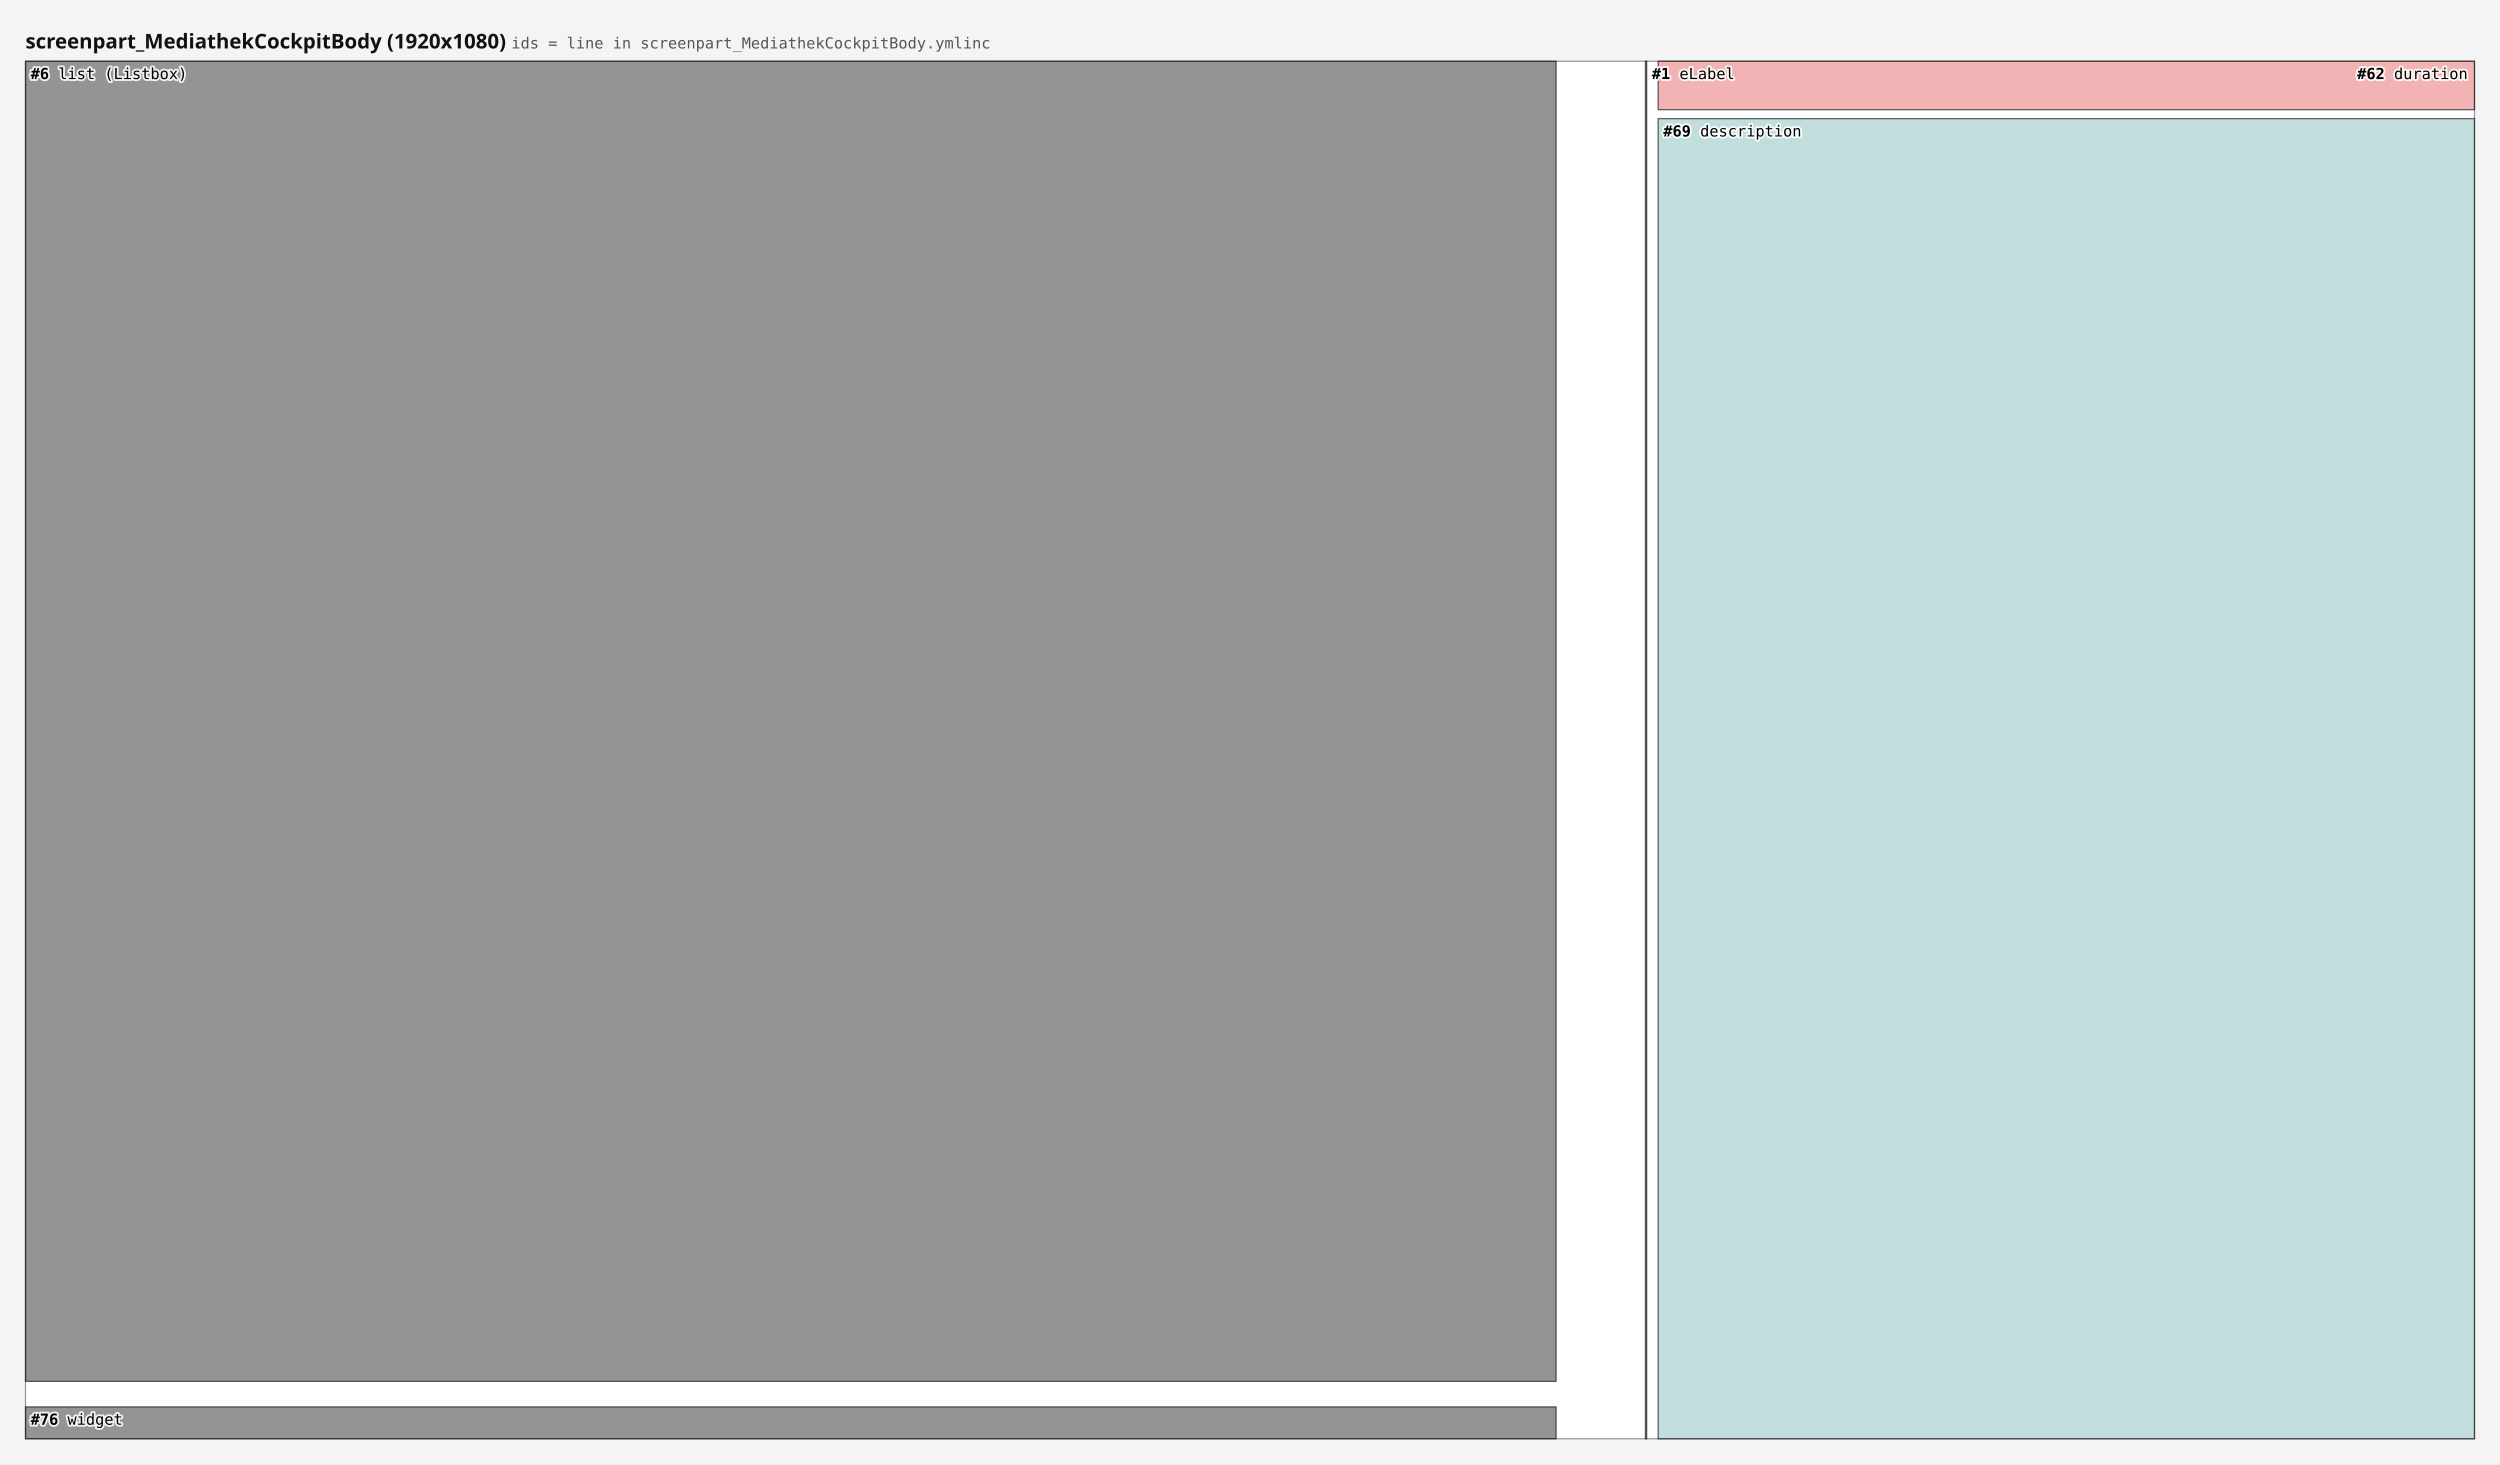
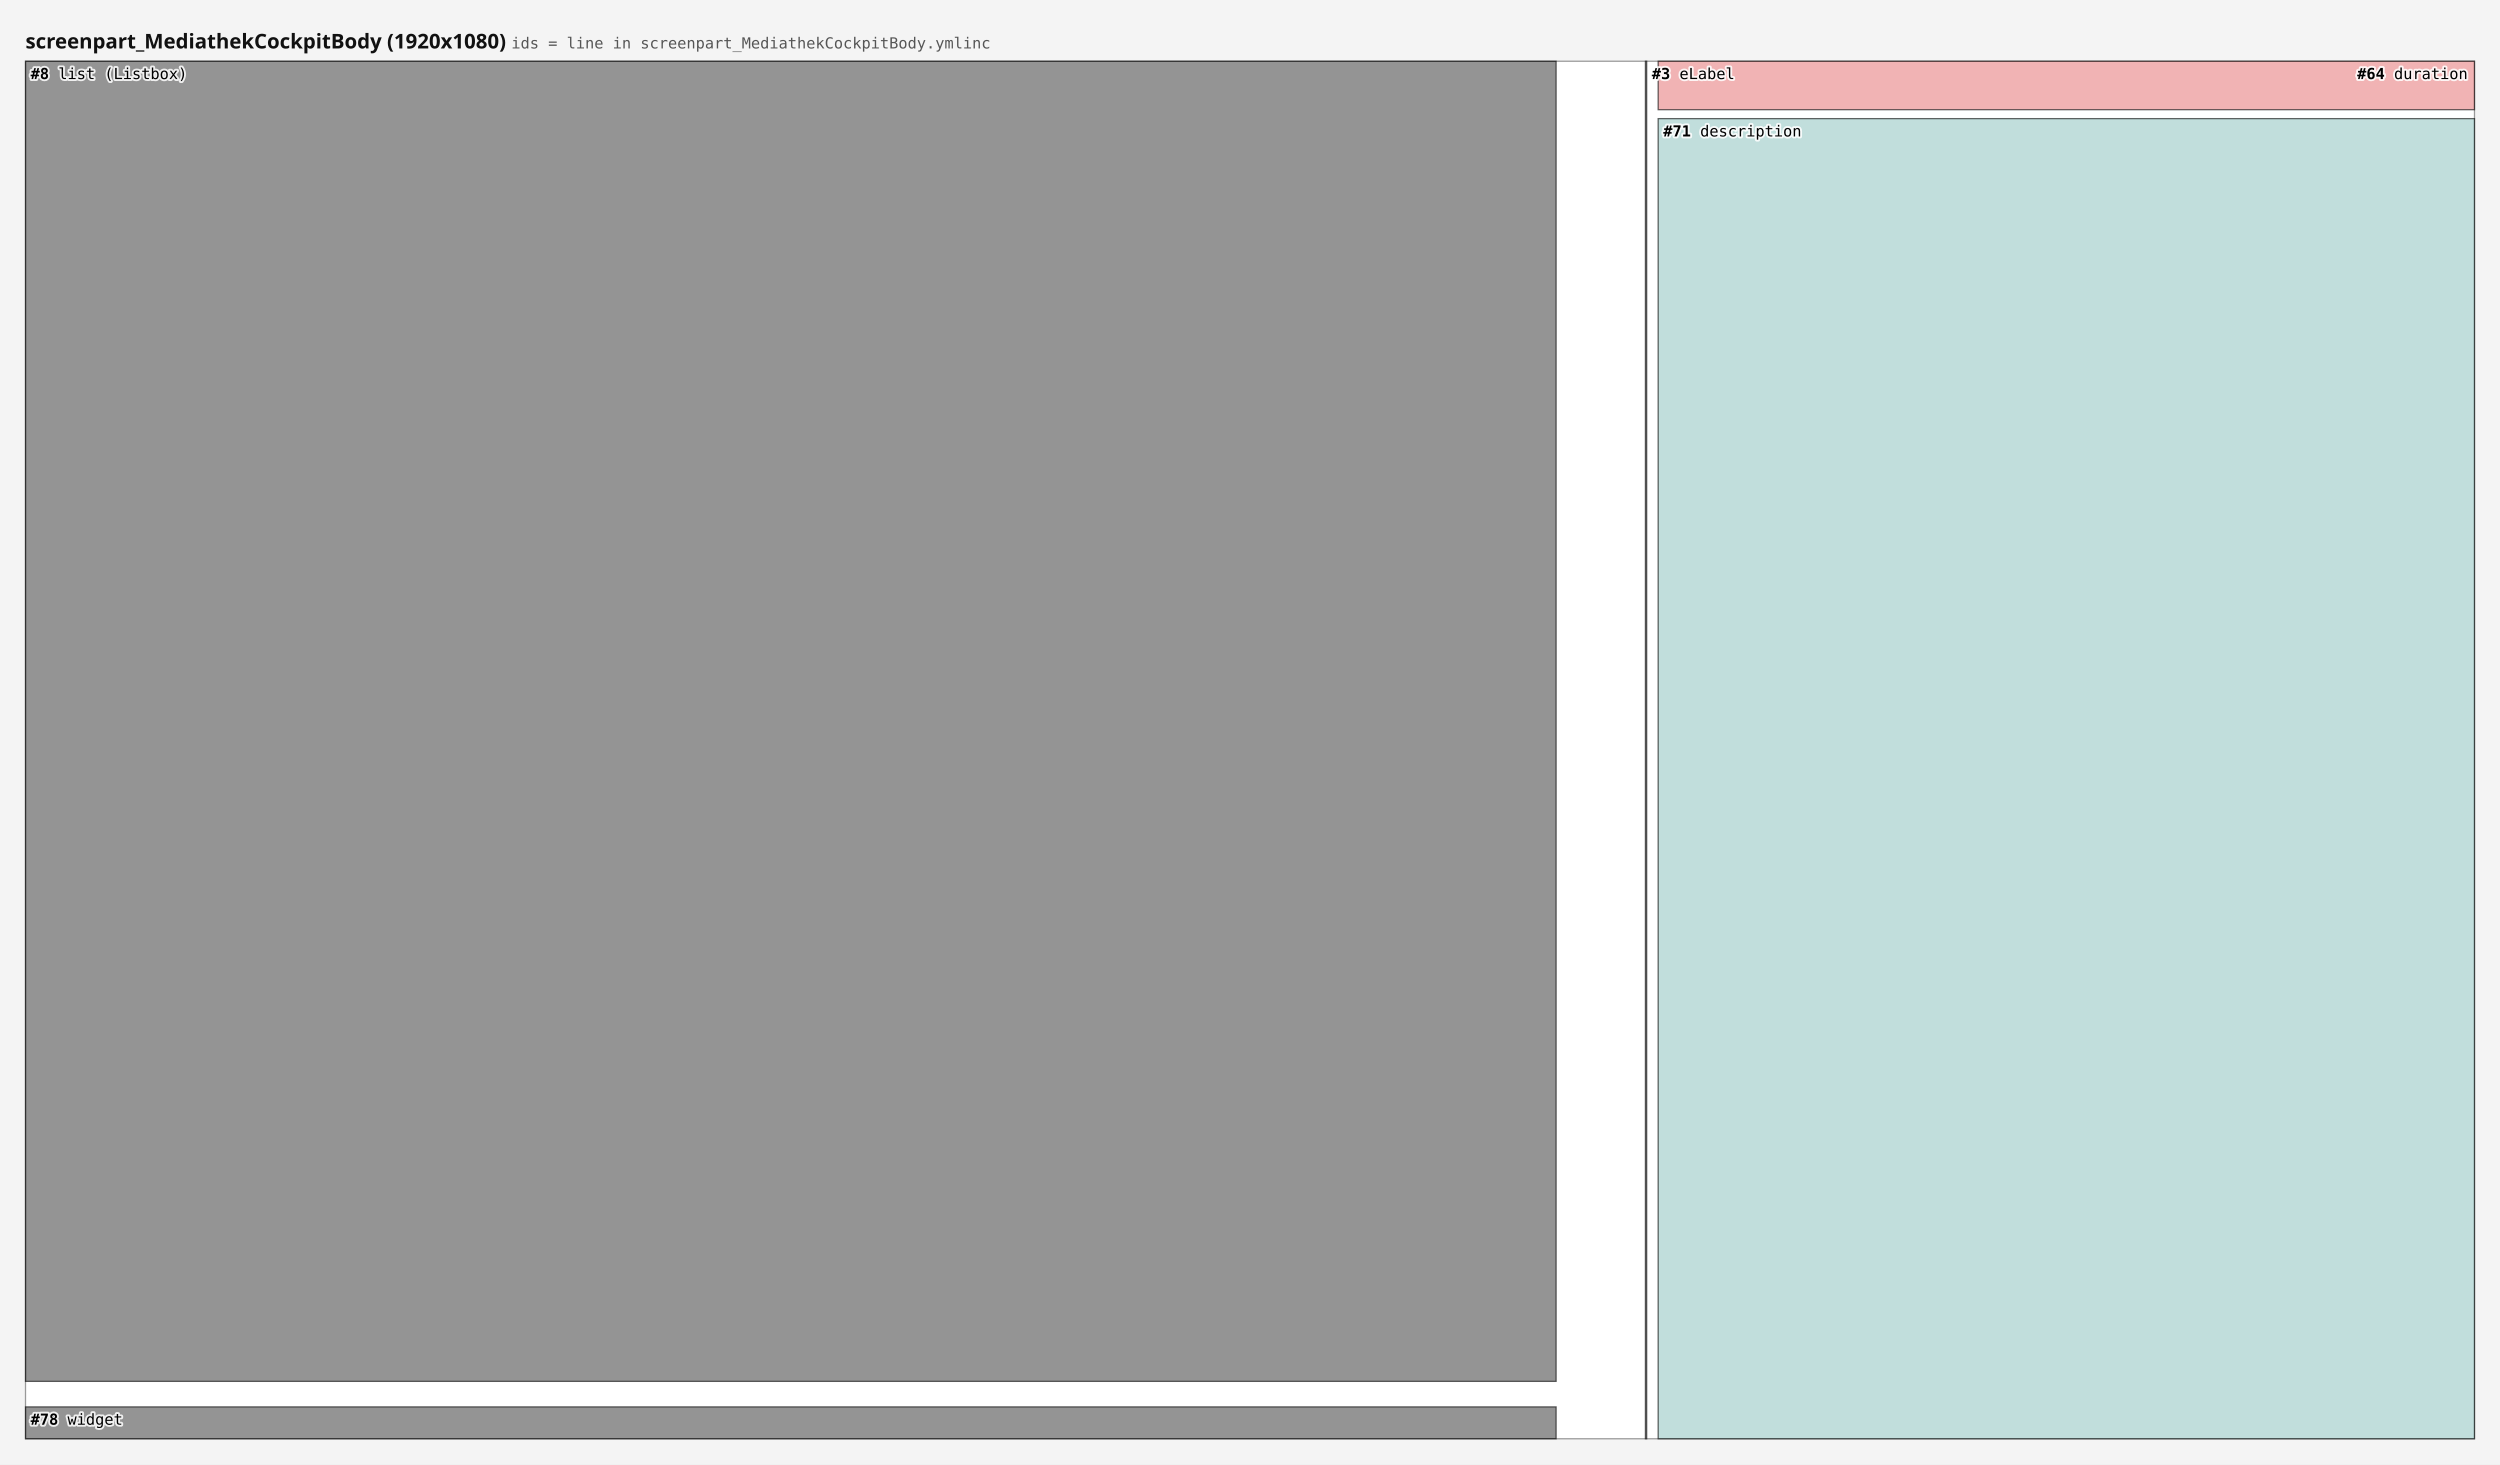
<svg xmlns="http://www.w3.org/2000/svg" width="1960" height="1148" viewBox="0 0 1960 1148">
  <rect x="0" y="0" width="1960" height="1148" fill="#f4f4f4" />
  <text x="20" y="38" font-family="sans-serif" font-size="16" font-weight="bold" fill="#111111">screenpart_MediathekCockpitBody (1920x1080) <tspan font-family="monospace" font-size="12" font-weight="normal" fill="#555555">ids = line in screenpart_MediathekCockpitBody.ymlinc</tspan>
  </text>
  <g data-screen="0" transform="translate(20,48)">
    <rect x="0" y="0" width="1920" height="1080" fill="#ffffff" stroke="#999999" stroke-width="1" />
-     <rect data-ref="0:0" data-src="screenpart_MediathekCockpitBody.ymlinc:1" x="1270" y="0" width="1" height="1080" fill="#424242" fill-opacity="0.45" stroke="#000000" stroke-opacity="0.6" stroke-width="1" />
-     <rect data-ref="0:1" data-src="screenpart_MediathekCockpitBody.ymlinc:6" x="0" y="0" width="1200" height="1035" fill="#121212" fill-opacity="0.45" stroke="#000000" stroke-opacity="0.6" stroke-width="1" />
-     <rect data-ref="0:4" data-src="screenpart_MediathekCockpitBody.ymlinc:76" x="0" y="1055" width="1200" height="25" fill="#121212" fill-opacity="0.45" stroke="#000000" stroke-opacity="0.6" stroke-width="1" />
-     <rect data-ref="0:2" data-src="screenpart_MediathekCockpitBody.ymlinc:62" x="1280" y="0" width="640" height="38" fill="#e15759" fill-opacity="0.45" stroke="#000000" stroke-opacity="0.6" stroke-width="1" />
-     <rect data-ref="0:3" data-src="screenpart_MediathekCockpitBody.ymlinc:69" x="1280" y="45" width="640" height="1035" fill="#76b7b2" fill-opacity="0.45" stroke="#000000" stroke-opacity="0.6" stroke-width="1" />
+     <rect data-ref="0:0" data-src="screenpart_MediathekCockpitBody.ymlinc:3" x="1270" y="0" width="1" height="1080" fill="#424242" fill-opacity="0.45" stroke="#000000" stroke-opacity="0.6" stroke-width="1" />
+     <rect data-ref="0:1" data-src="screenpart_MediathekCockpitBody.ymlinc:8" x="0" y="0" width="1200" height="1035" fill="#121212" fill-opacity="0.45" stroke="#000000" stroke-opacity="0.6" stroke-width="1" />
+     <rect data-ref="0:4" data-src="screenpart_MediathekCockpitBody.ymlinc:78" x="0" y="1055" width="1200" height="25" fill="#121212" fill-opacity="0.45" stroke="#000000" stroke-opacity="0.6" stroke-width="1" />
+     <rect data-ref="0:2" data-src="screenpart_MediathekCockpitBody.ymlinc:64" x="1280" y="0" width="640" height="38" fill="#e15759" fill-opacity="0.45" stroke="#000000" stroke-opacity="0.6" stroke-width="1" />
+     <rect data-ref="0:3" data-src="screenpart_MediathekCockpitBody.ymlinc:71" x="1280" y="45" width="640" height="1035" fill="#76b7b2" fill-opacity="0.45" stroke="#000000" stroke-opacity="0.6" stroke-width="1" />
    <g pointer-events="none" font-family="monospace" font-size="12" fill="#000000" stroke="#ffffff" stroke-width="3" stroke-opacity="0.85" stroke-linejoin="round" paint-order="stroke">
      <text x="1275" y="14">
-         <tspan font-weight="bold">#1</tspan> eLabel</text>
+         <tspan font-weight="bold">#3</tspan> eLabel</text>
      <text x="4" y="14">
-         <tspan font-weight="bold">#6</tspan> list (Listbox)</text>
+         <tspan font-weight="bold">#8</tspan> list (Listbox)</text>
      <text x="4" y="1069">
-         <tspan font-weight="bold">#76</tspan> widget</text>
+         <tspan font-weight="bold">#78</tspan> widget</text>
      <text x="1828" y="14">
-         <tspan font-weight="bold">#62</tspan> duration</text>
+         <tspan font-weight="bold">#64</tspan> duration</text>
      <text x="1284" y="59">
-         <tspan font-weight="bold">#69</tspan> description</text>
+         <tspan font-weight="bold">#71</tspan> description</text>
    </g>
  </g>
</svg>
